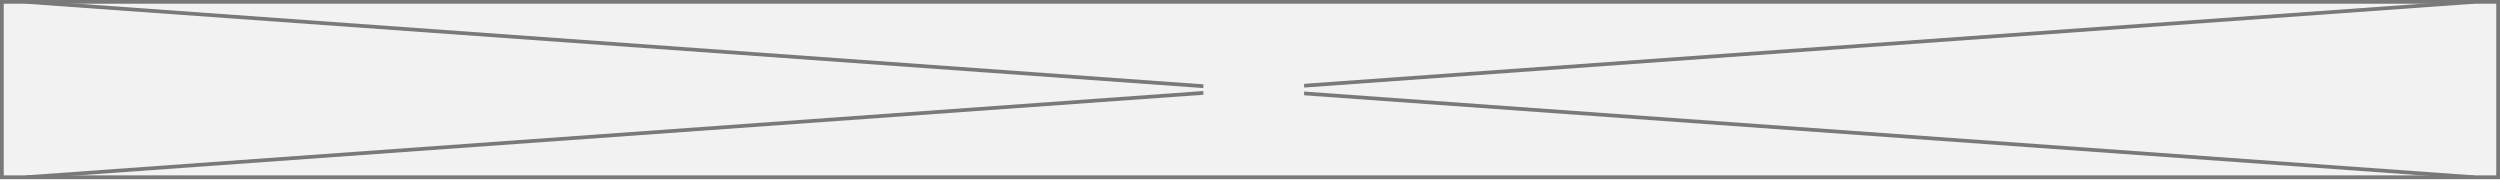
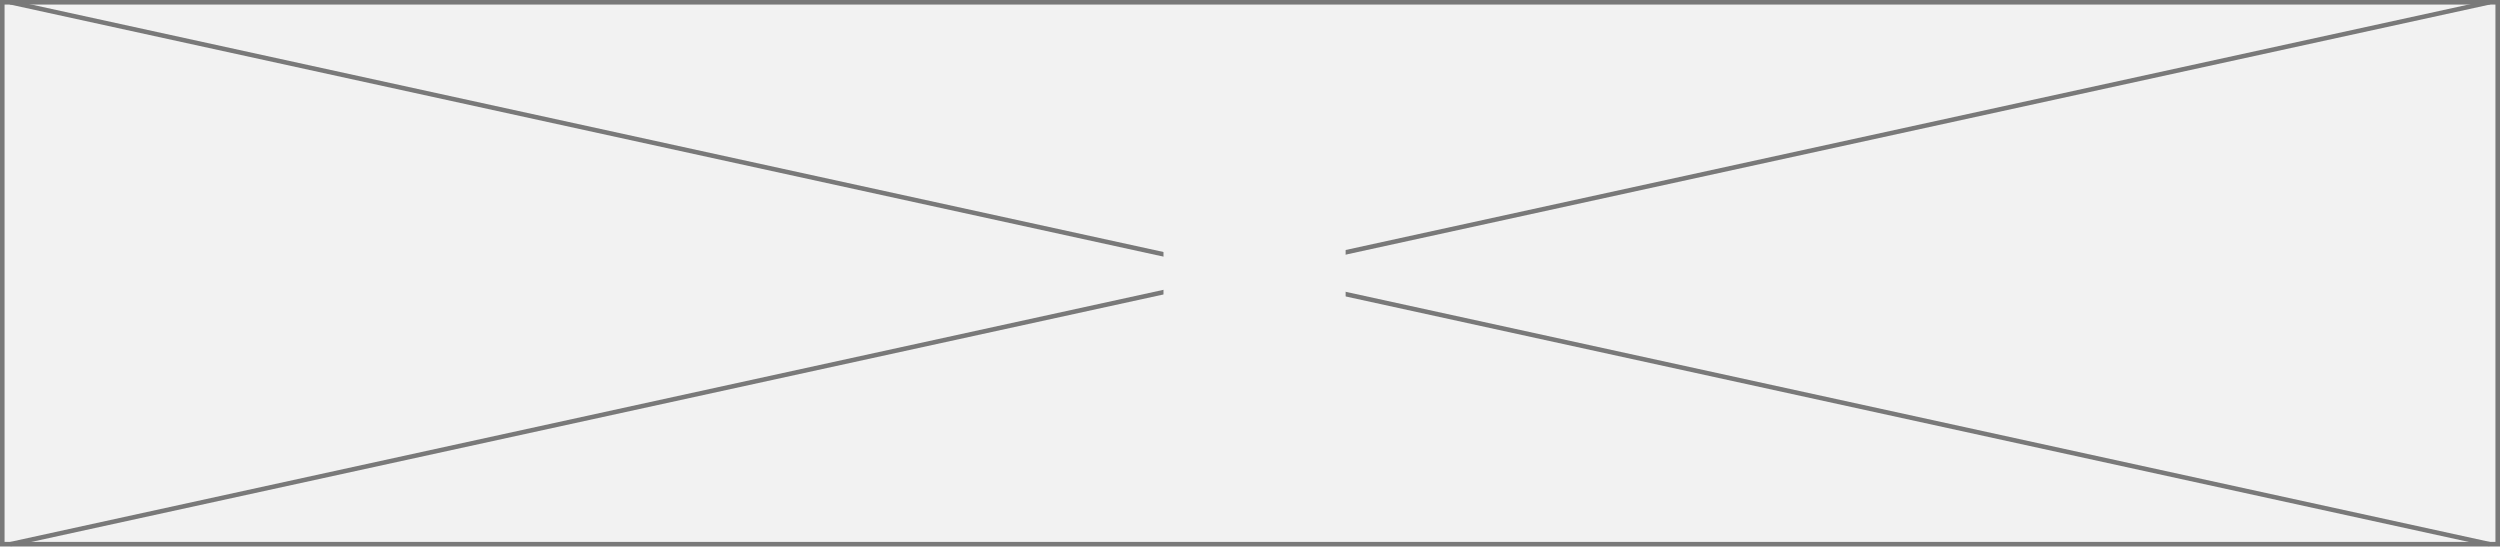
- <svg xmlns="http://www.w3.org/2000/svg" version="1.1" width="670px" height="48px">
+ <svg xmlns="http://www.w3.org/2000/svg" version="1.1" width="549px" height="120px">
  <defs>
-     <mask fill="white" id="clip204">
-       <path d="M 1012.5 737  L 1039.5 737  L 1039.5 759  L 1012.5 759  Z M 690 723  L 1360 723  L 1360 771  L 690 771  Z " fill-rule="evenodd" />
+     <mask fill="white" id="clip373">
+       <path d="M 561.5 717  L 601.5 717  L 601.5 739  L 561.5 739  Z M 306 667  L 855 667  L 855 787  L 306 787  Z " fill-rule="evenodd" />
    </mask>
  </defs>
-   <g transform="matrix(1 0 0 1 -690 -723 )">
-     <path d="M 690.5 723.5  L 1359.5 723.5  L 1359.5 770.5  L 690.5 770.5  L 690.5 723.5  Z " fill-rule="nonzero" fill="#f2f2f2" stroke="none" />
-     <path d="M 690.5 723.5  L 1359.5 723.5  L 1359.5 770.5  L 690.5 770.5  L 690.5 723.5  Z " stroke-width="1" stroke="#797979" fill="none" />
-     <path d="M 696.961 723.499  L 1353.039 770.501  M 1353.039 723.499  L 696.961 770.501  " stroke-width="1" stroke="#797979" fill="none" mask="url(#clip204)" />
+   <g transform="matrix(1 0 0 1 -306 -667 )">
+     <path d="M 306.5 667.5  L 854.5 667.5  L 854.5 786.5  L 306.5 786.5  L 306.5 667.5  Z " fill-rule="nonzero" fill="#f2f2f2" stroke="none" />
+     <path d="M 306.5 667.5  L 854.5 667.5  L 854.5 786.5  L 306.5 786.5  L 306.5 667.5  Z " stroke-width="1" stroke="#797979" fill="none" />
+     <path d="M 308.235 667.488  L 852.765 786.512  M 852.765 667.488  L 308.235 786.512  " stroke-width="1" stroke="#797979" fill="none" mask="url(#clip373)" />
  </g>
</svg>
